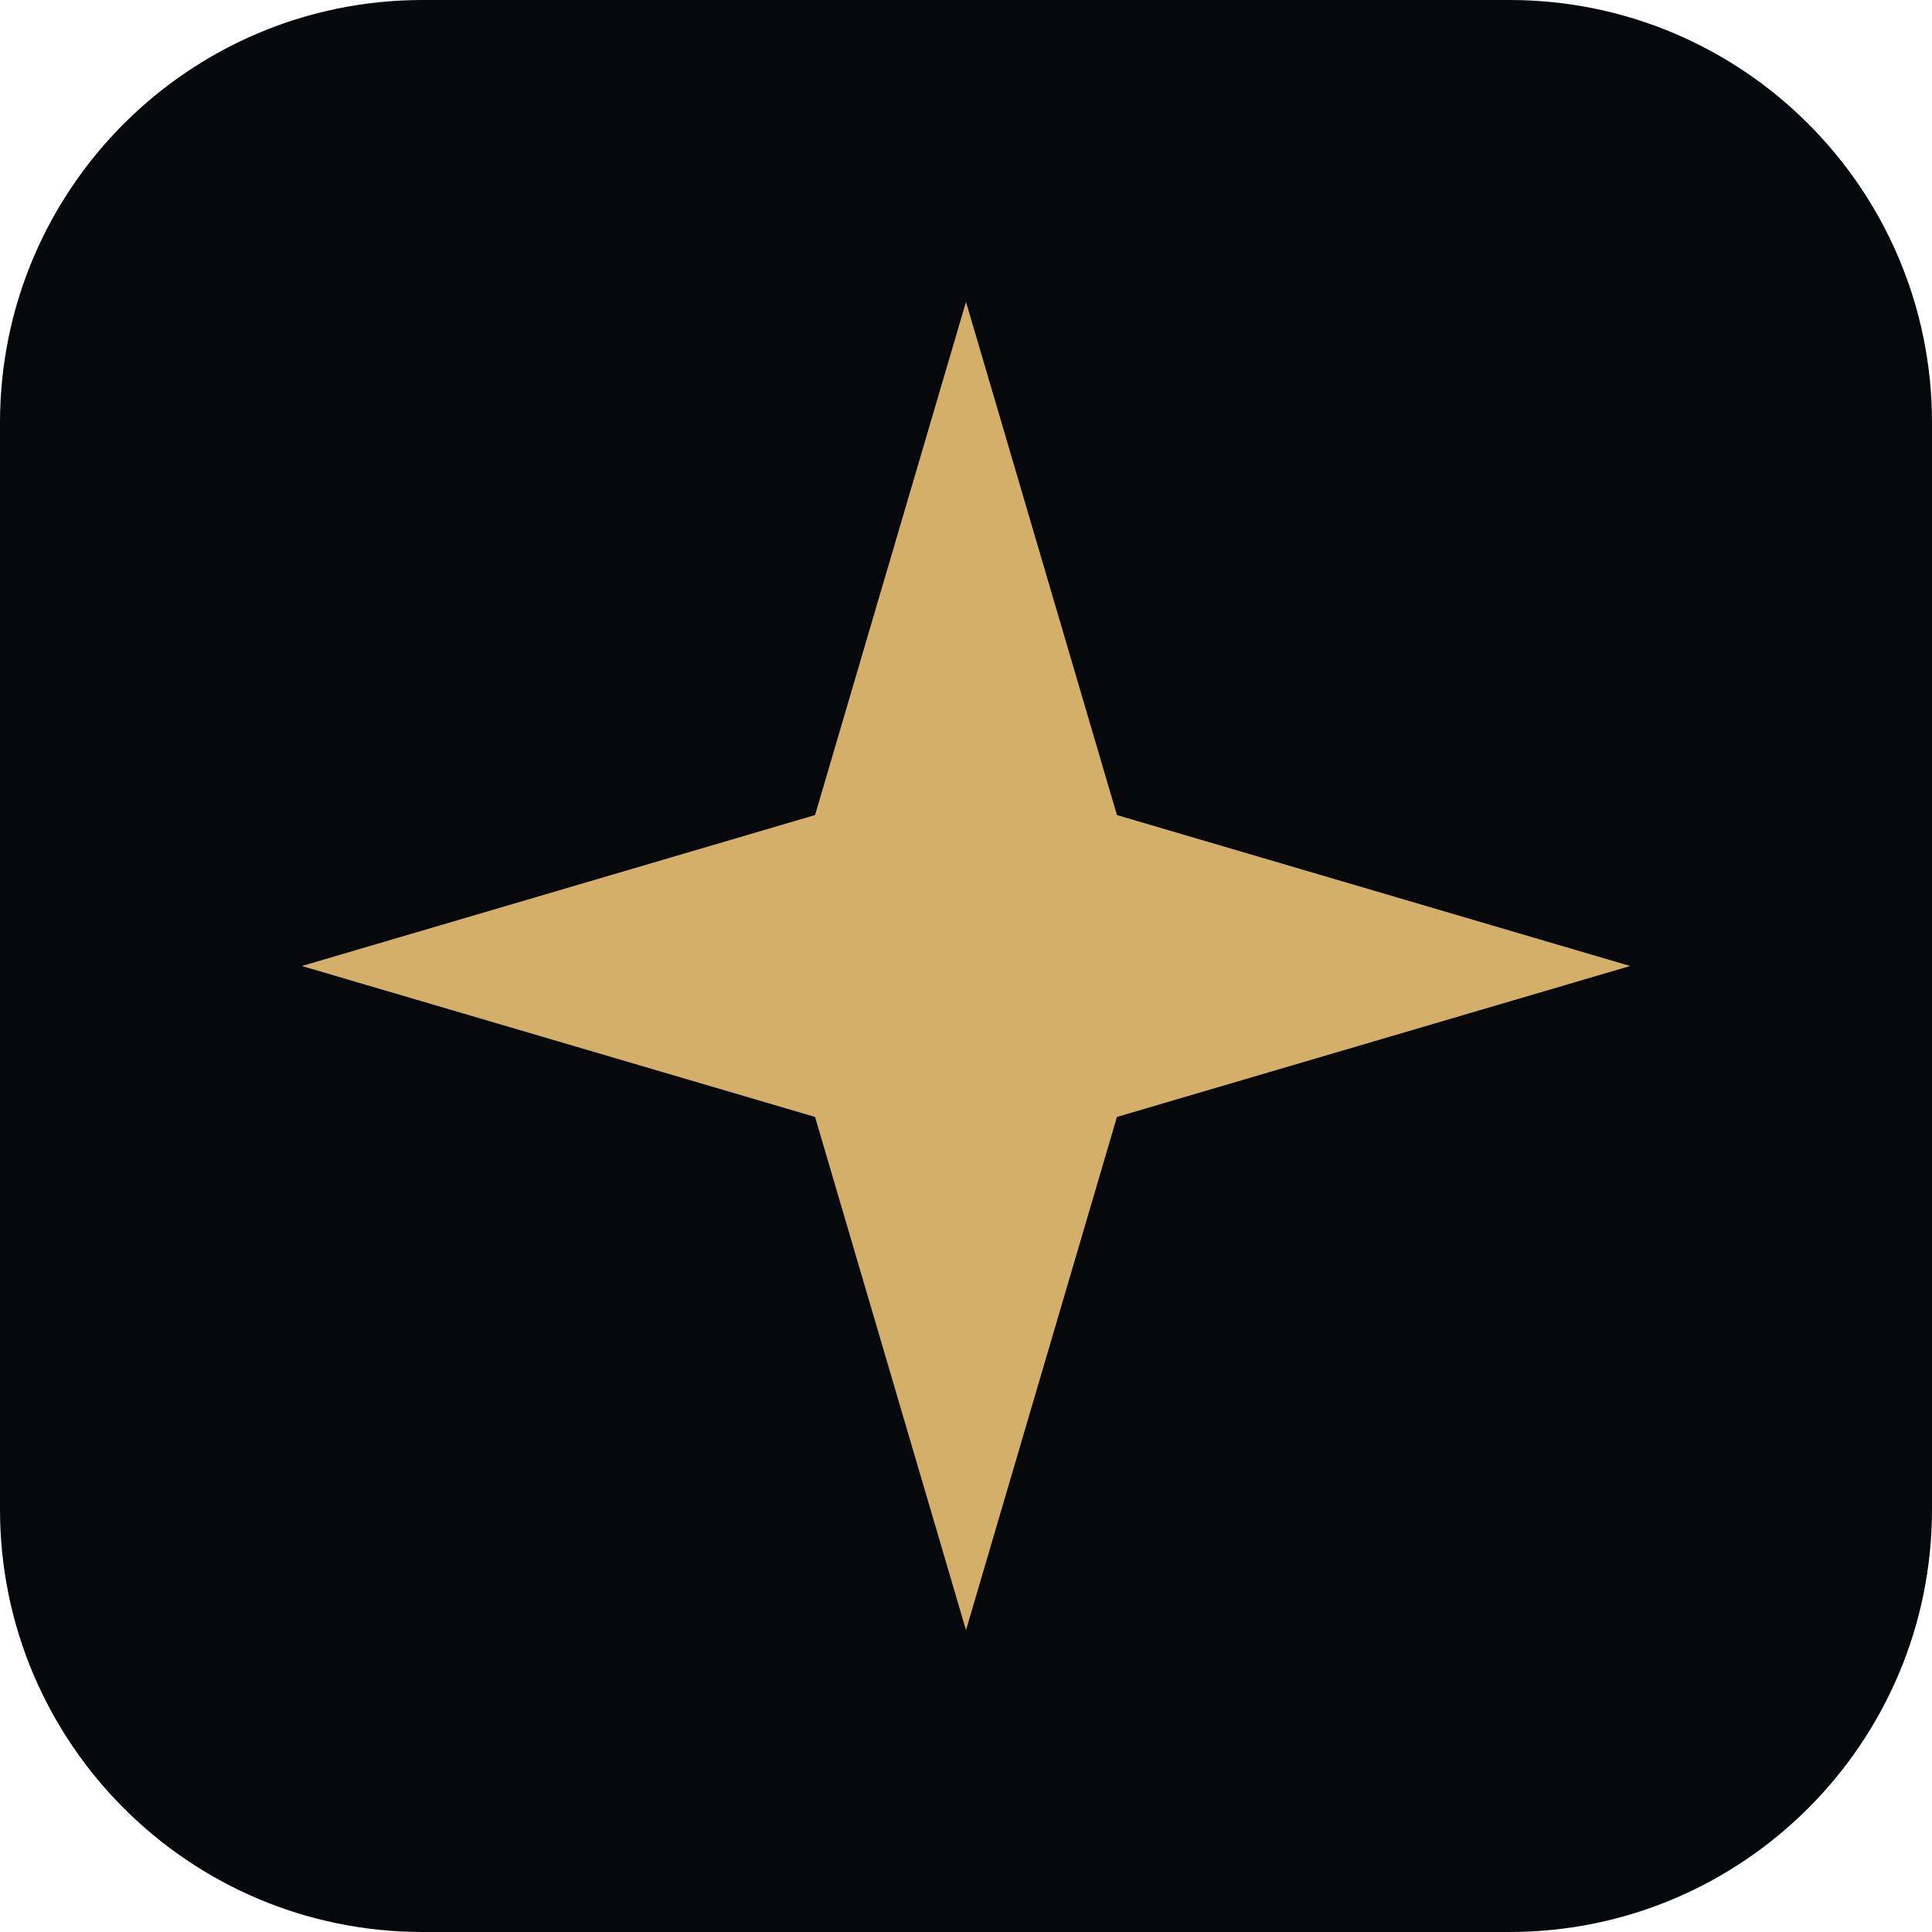
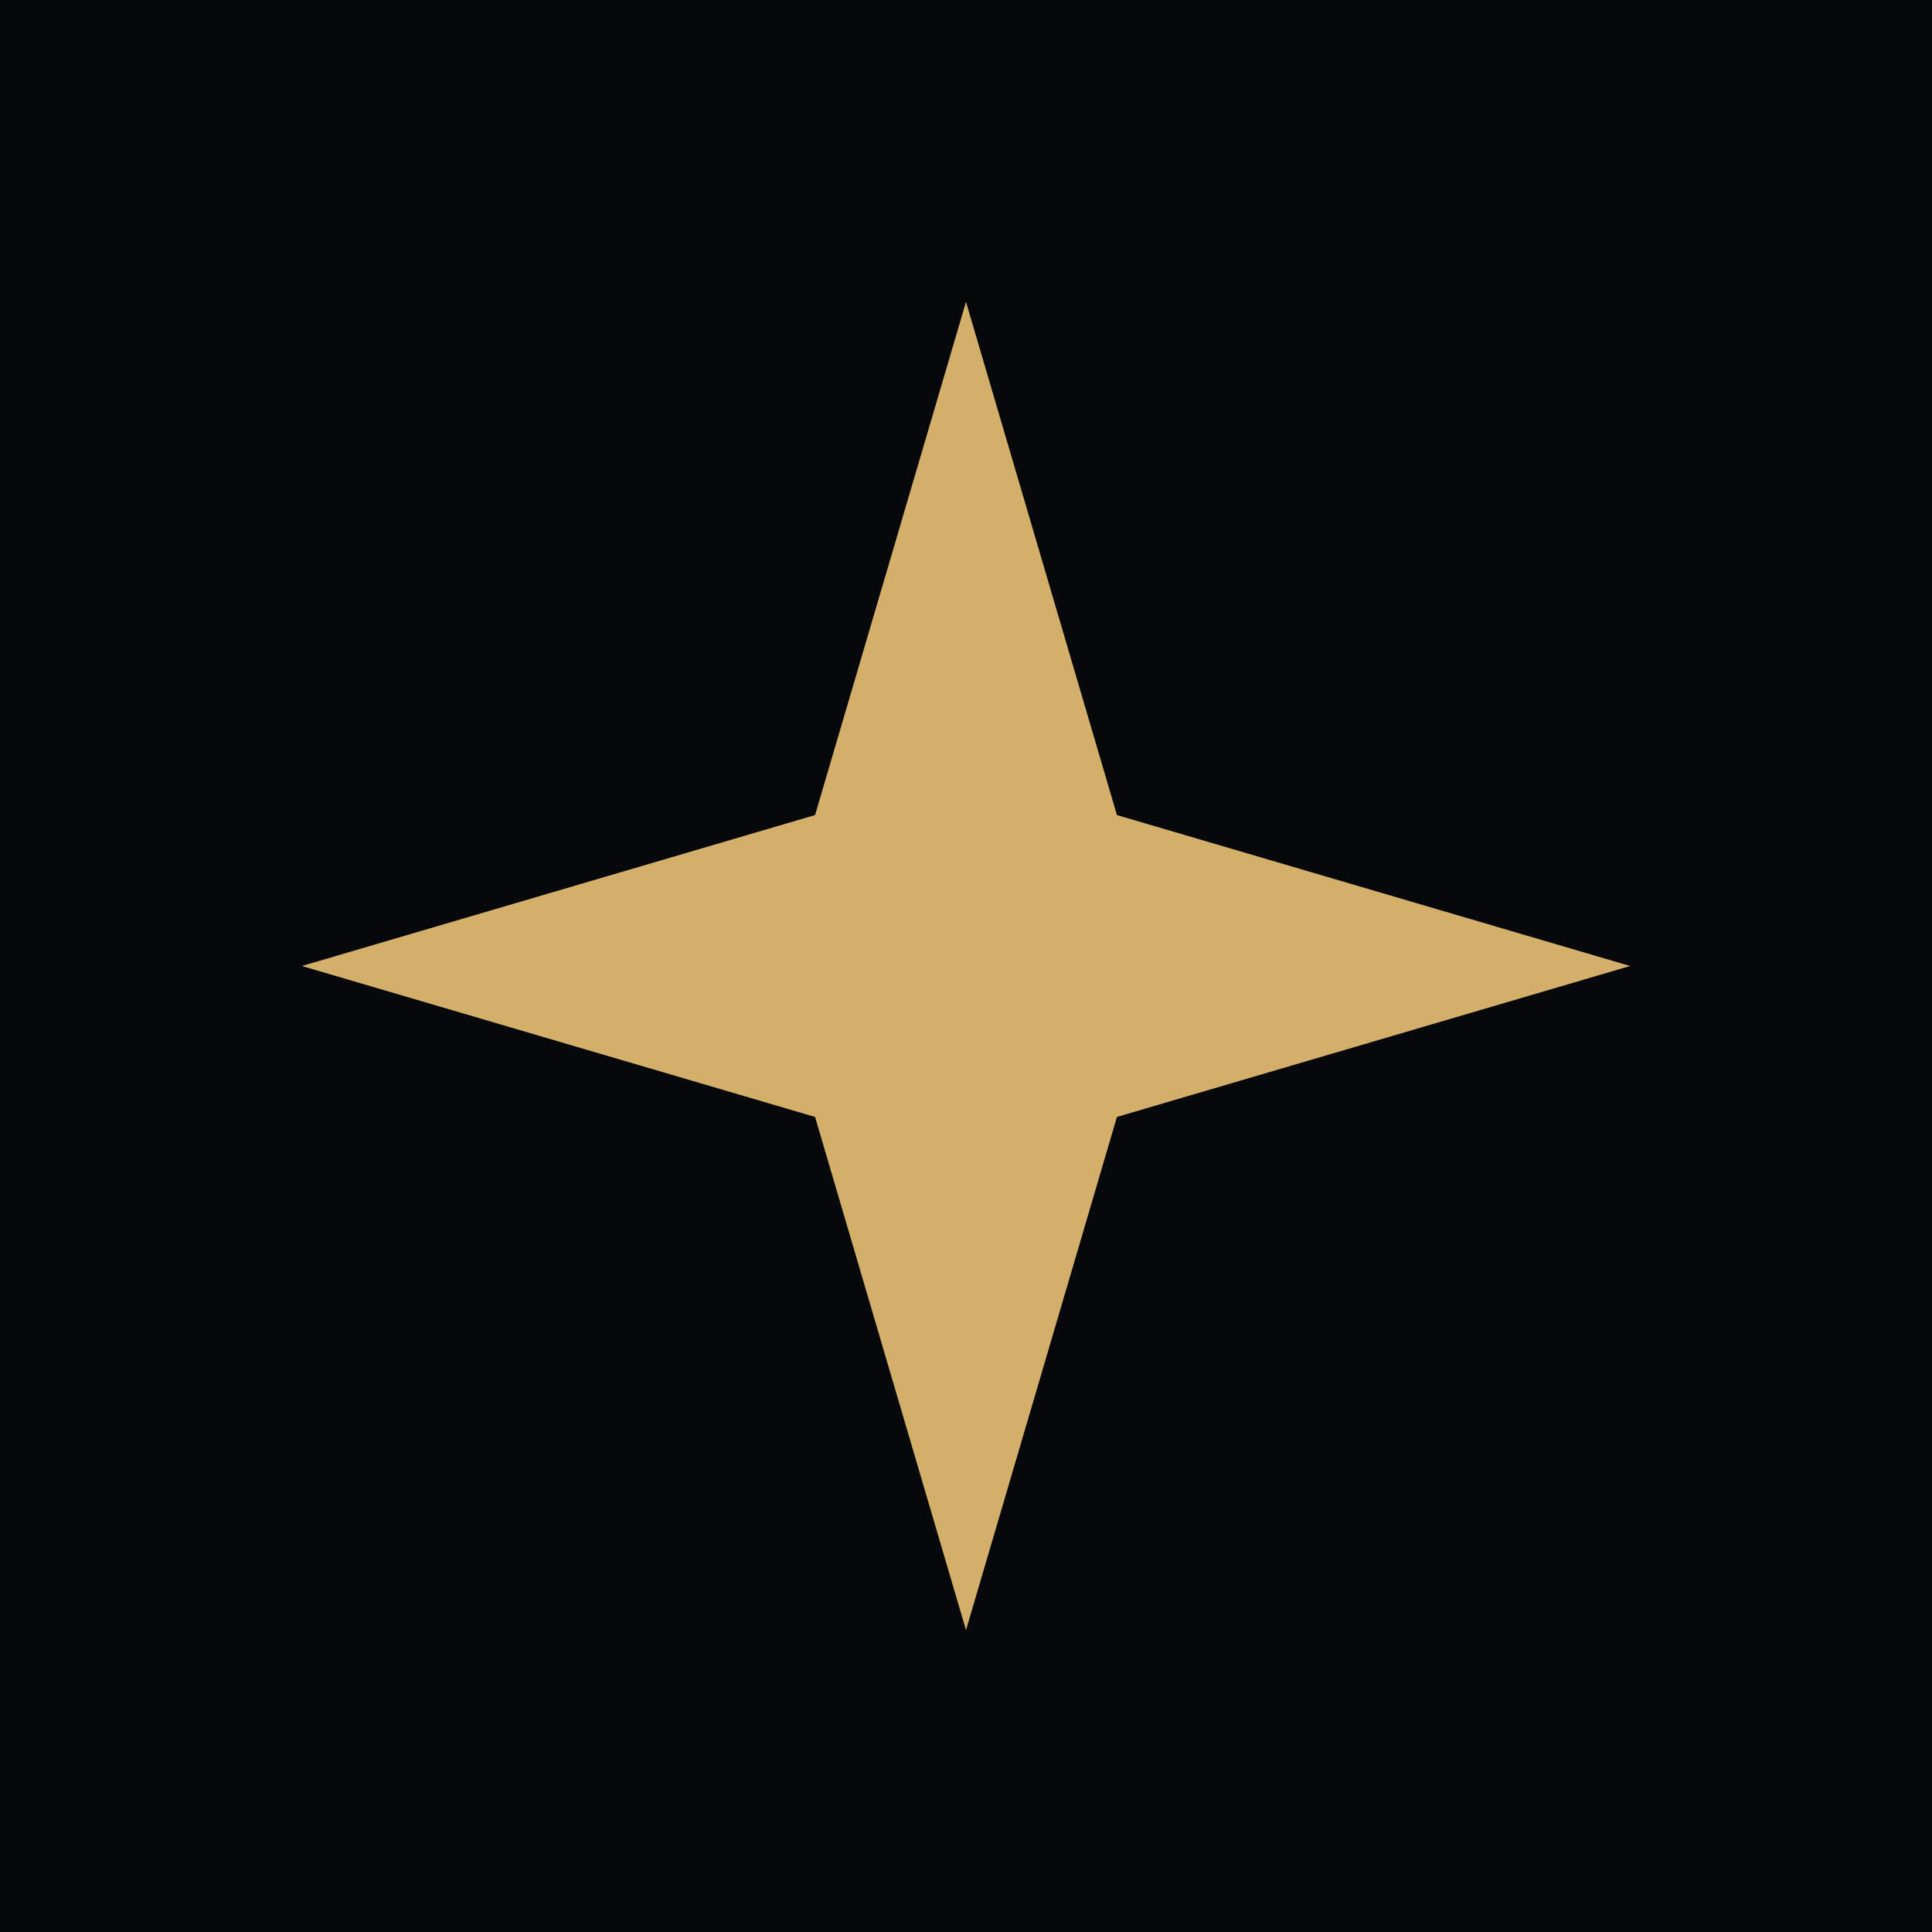
- <svg xmlns="http://www.w3.org/2000/svg" viewBox="0 0 32 32">
-   <rect width="32" height="32" rx="7" fill="#07080c" />
-   <path d="M16 5l2.5 8.5L27 16l-8.5 2.5L16 27l-2.5-8.5L5 16l8.5-2.5z" fill="#d4af6a" />
+ <svg xmlns="http://www.w3.org/2000/svg" viewBox="0 0 512 512">
+   <rect width="512" height="512" fill="#07080c" />
+   <path d="M256 80 l40 136 L432 256 l-136 40 L256 432 l-40 -136 L80 256 l136 -40 z" fill="#d4af6a" />
</svg>
